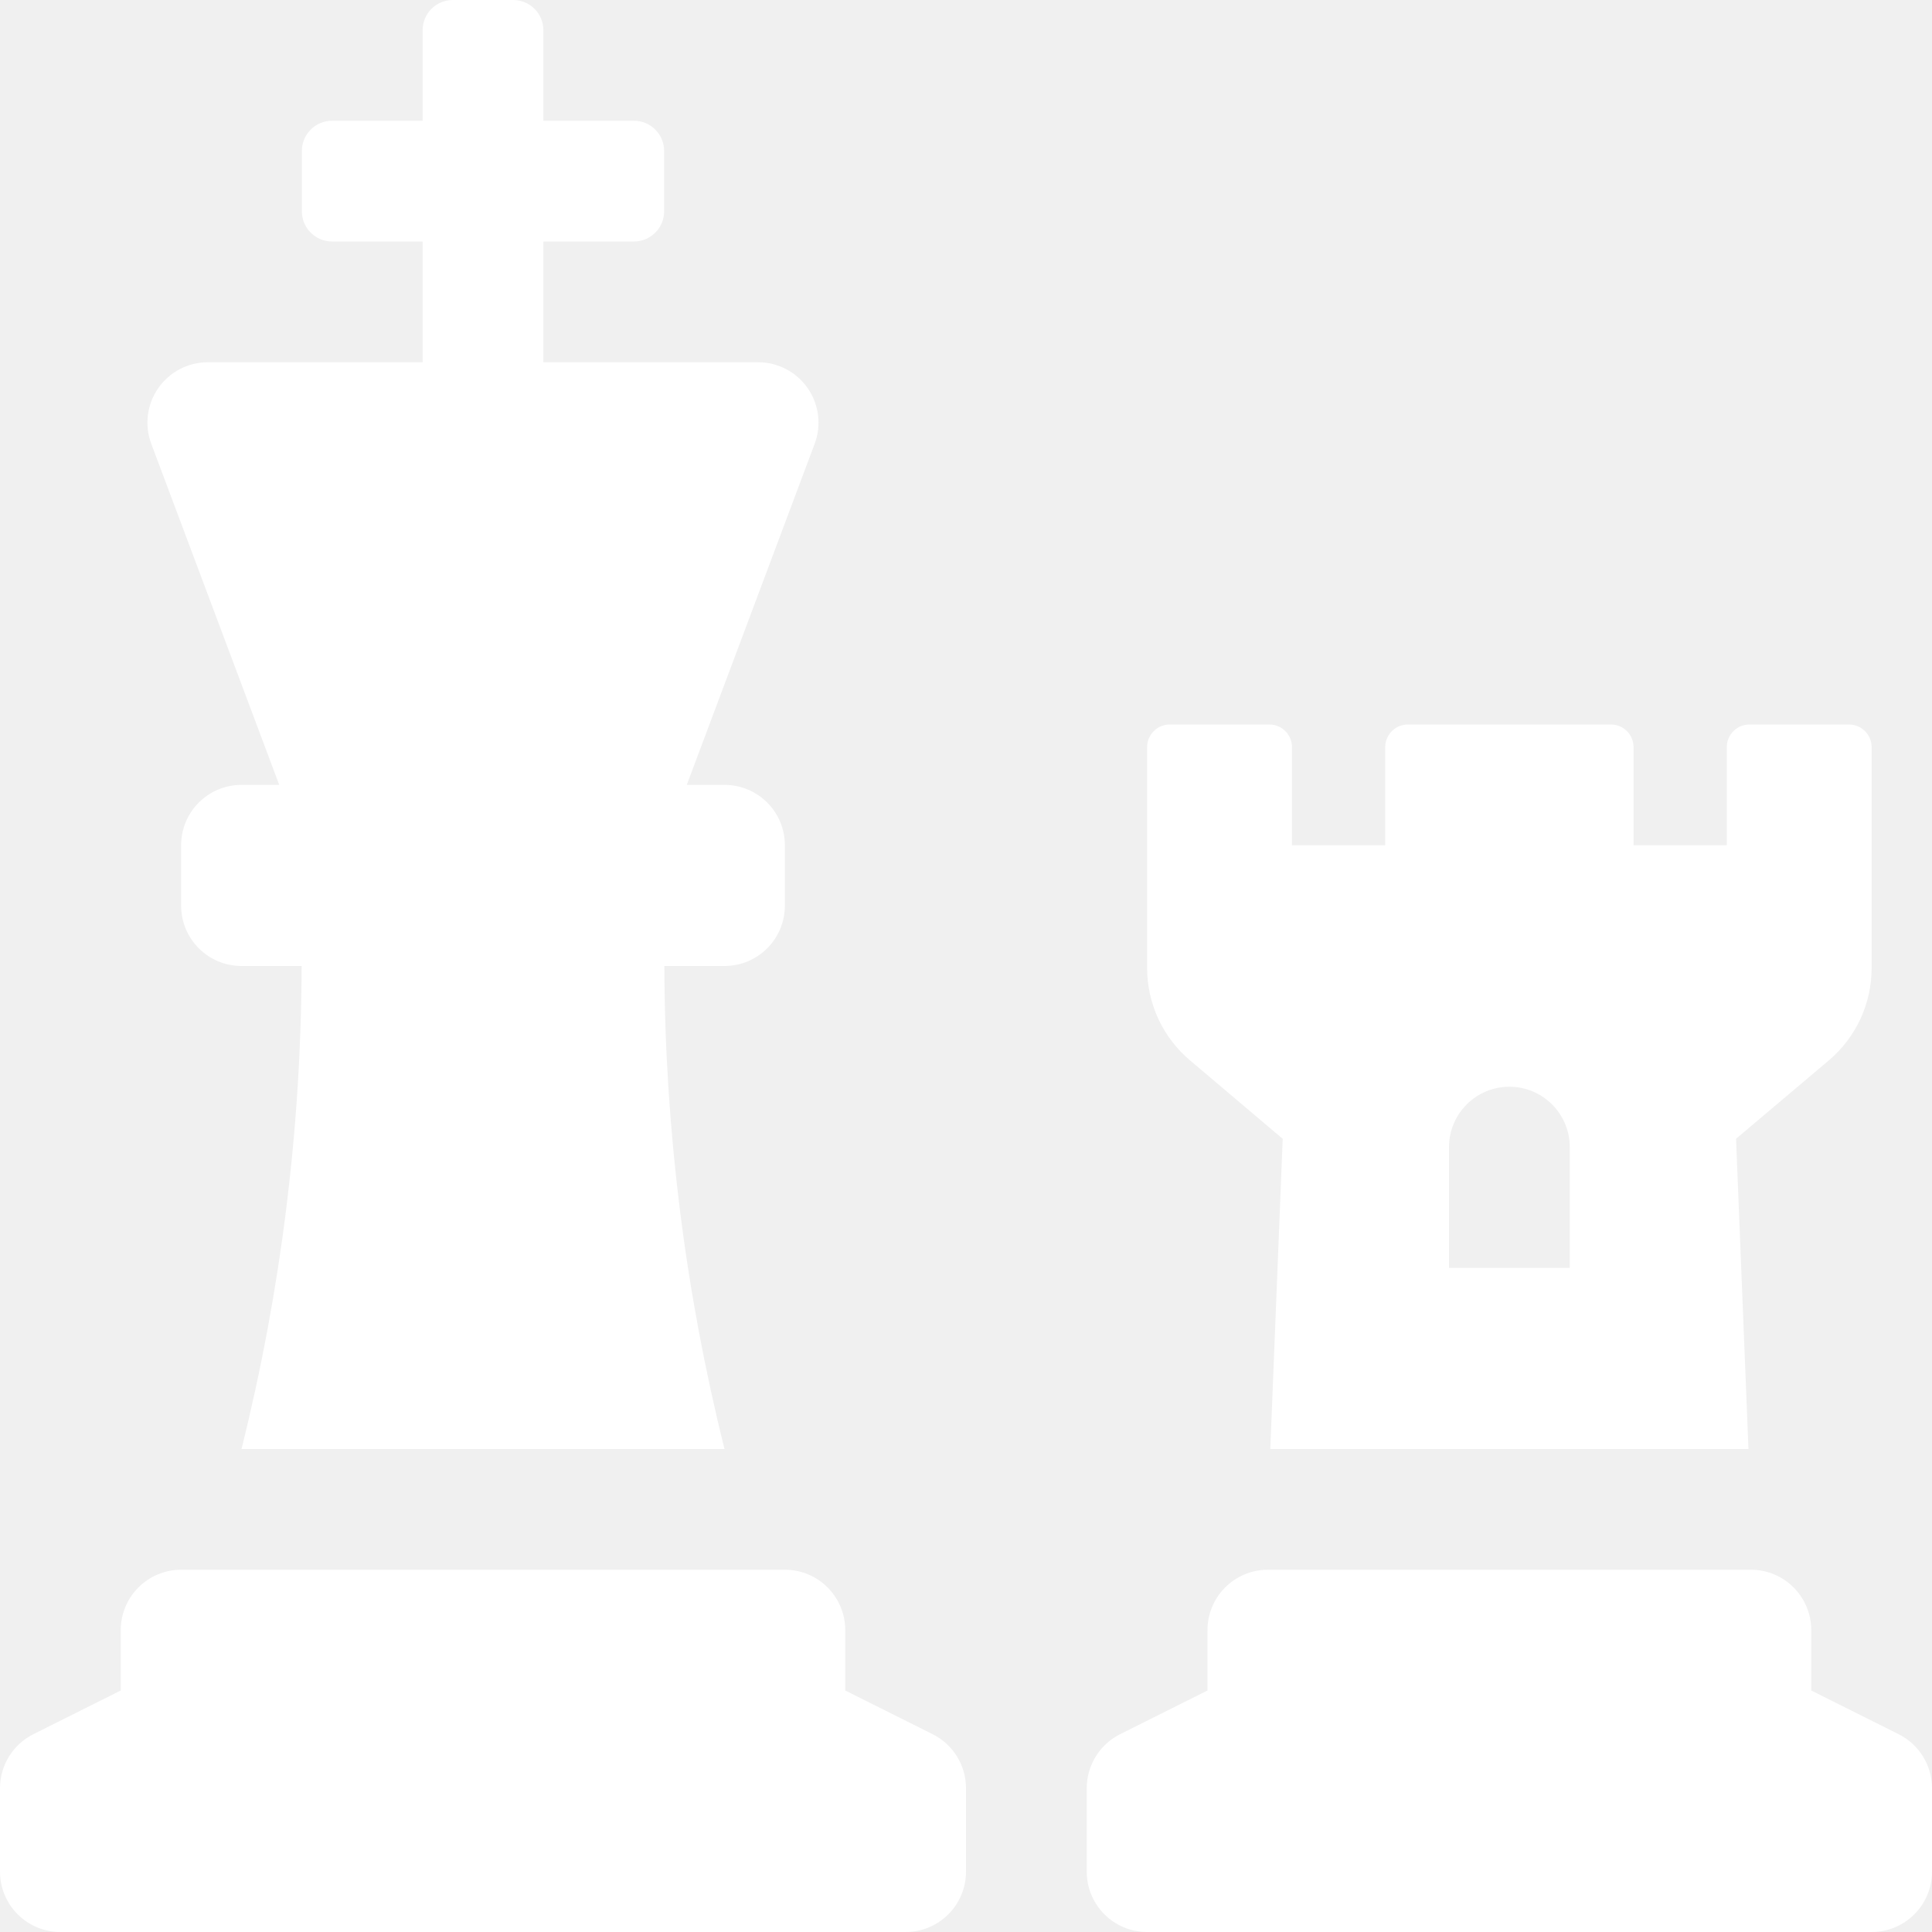
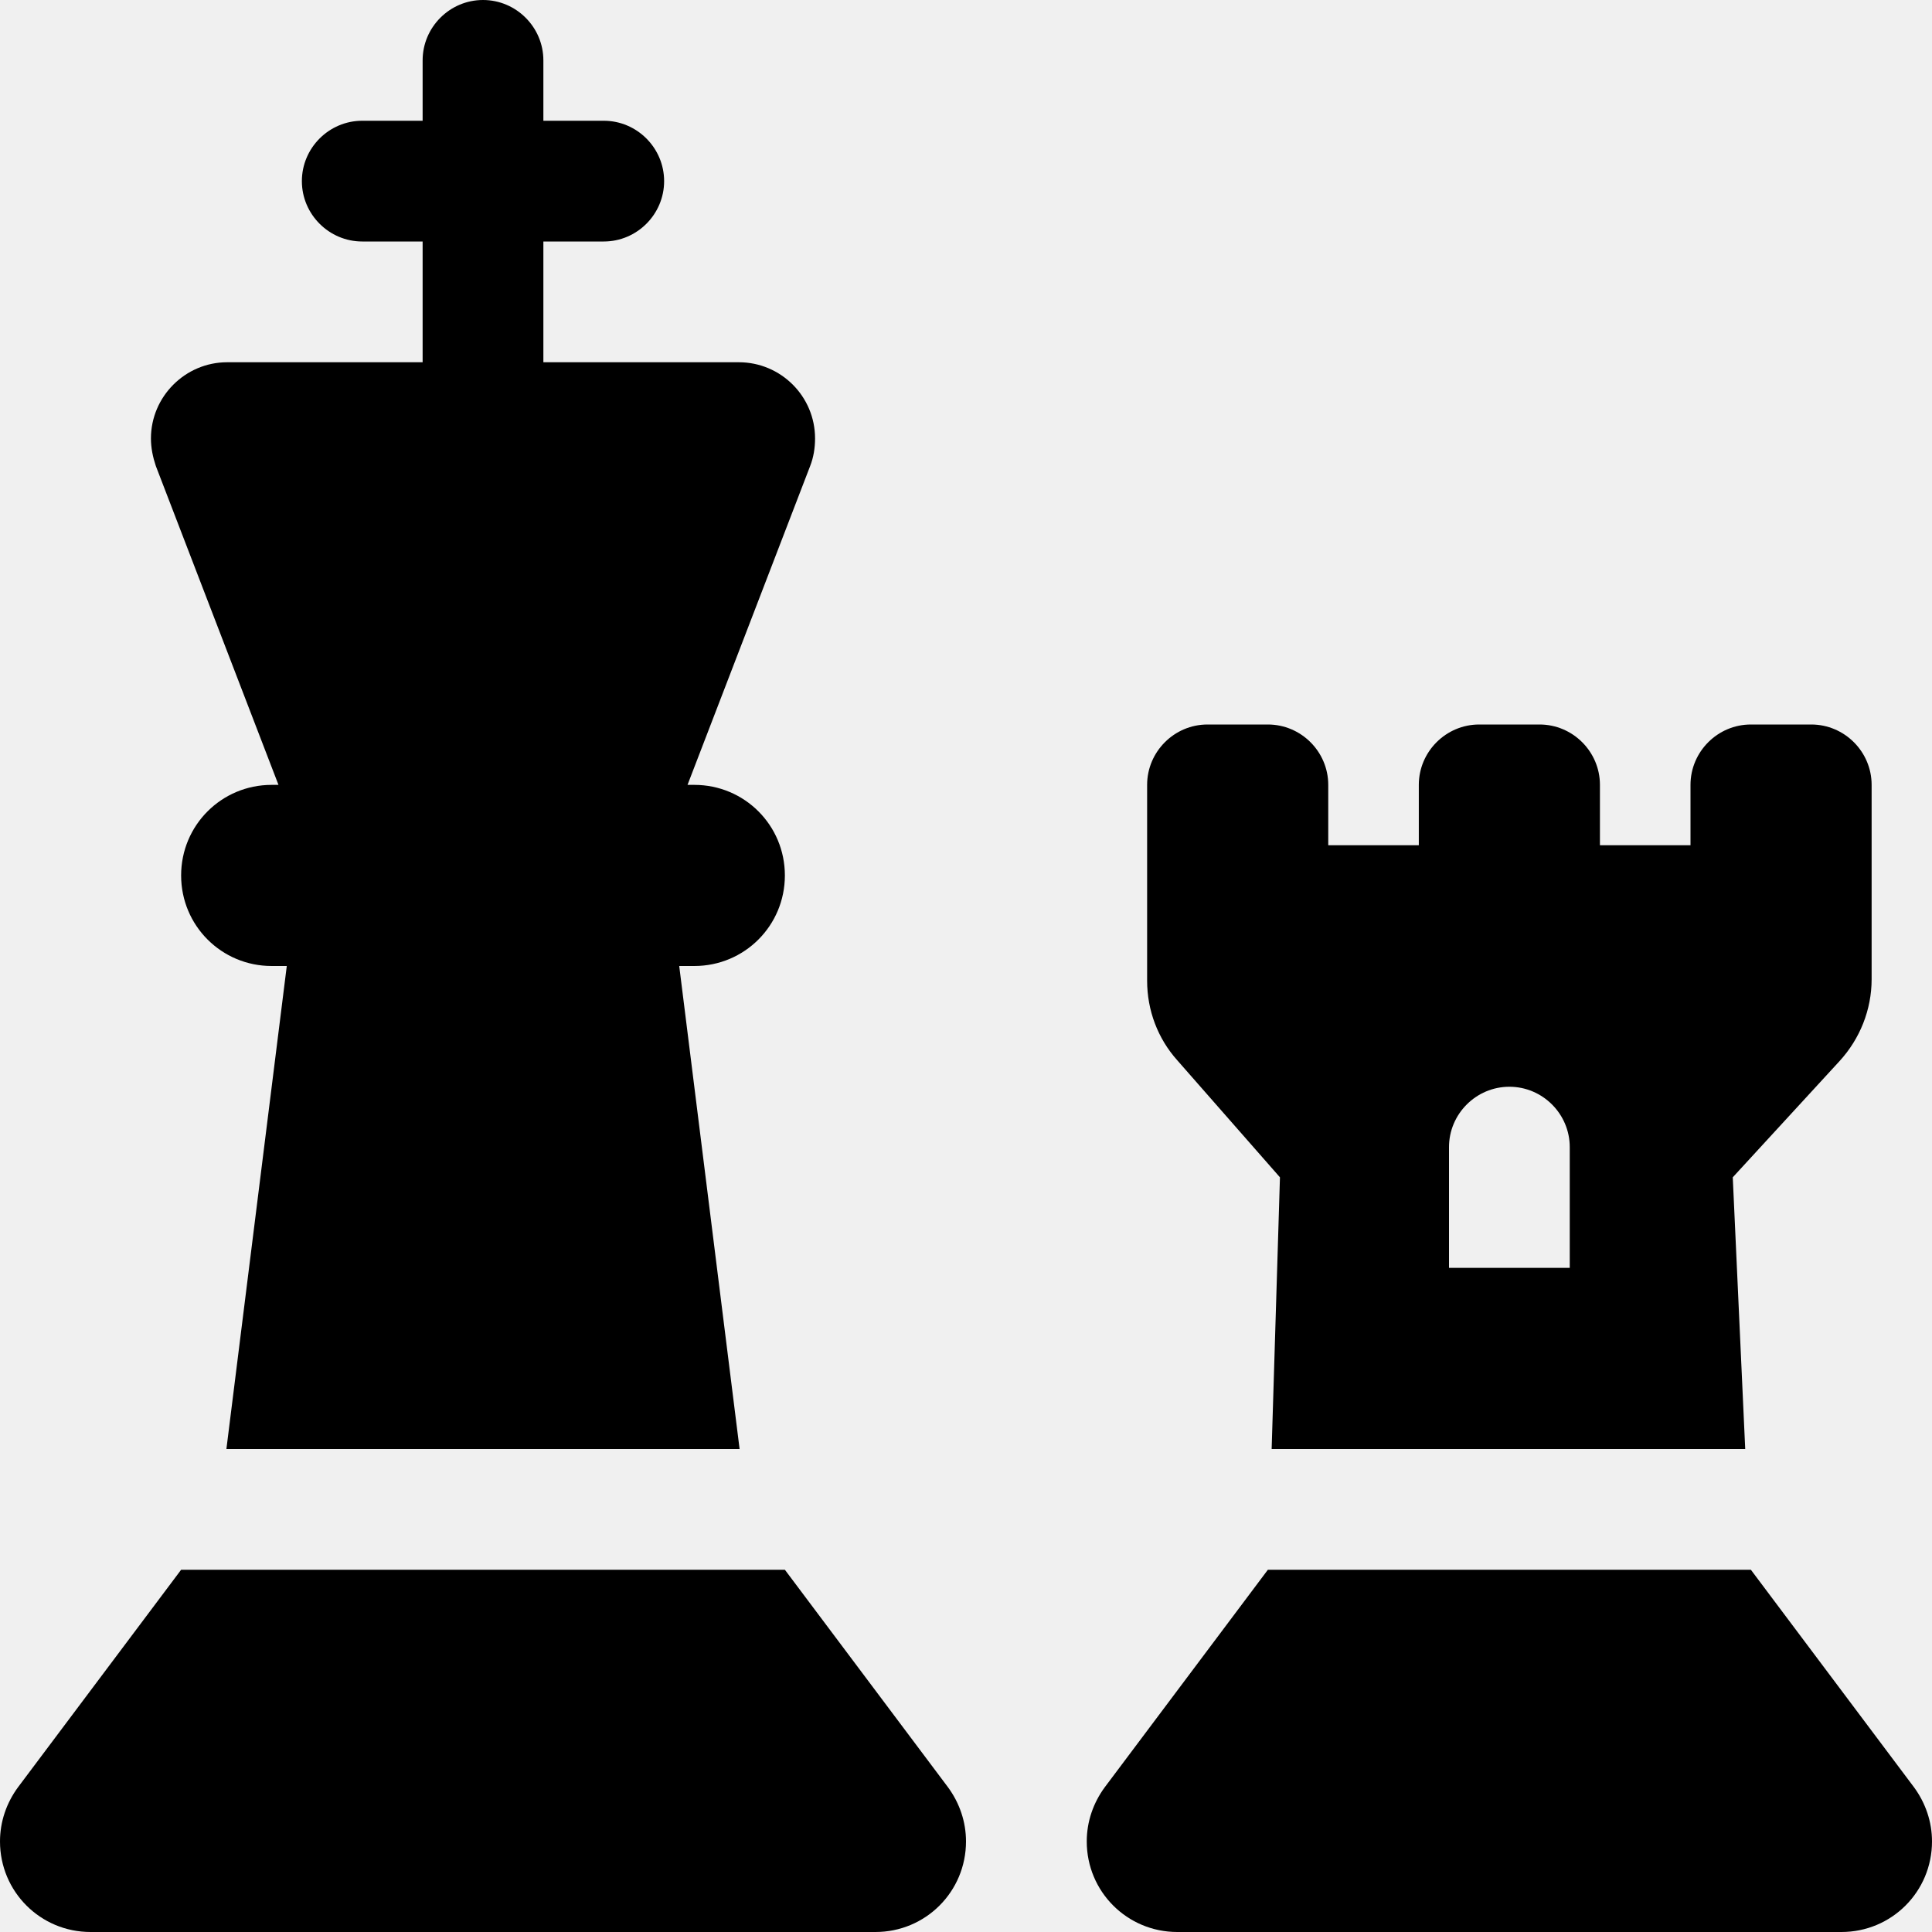
- <svg xmlns="http://www.w3.org/2000/svg" width="1em" height="1em" viewBox="0 0 512 512">
-   <path fill="white" d="M74 208H64a16 16 0 0 0-16 16v16a16 16 0 0 0 16 16h15.94A535.8 535.8 0 0 1 64 384h128a535.8 535.8 0 0 1-15.94-128H192a16 16 0 0 0 16-16v-16a16 16 0 0 0-16-16h-10l33.89-90.38a16 16 0 0 0-15-21.62H144V64h24a8 8 0 0 0 8-8V40a8 8 0 0 0-8-8h-24V8a8 8 0 0 0-8-8h-16a8 8 0 0 0-8 8v24H88a8 8 0 0 0-8 8v16a8 8 0 0 0 8 8h24v32H55.09a16 16 0 0 0-15 21.62zm173.16 251.58L224 448v-16a16 16 0 0 0-16-16H48a16 16 0 0 0-16 16v16L8.85 459.58A16 16 0 0 0 0 473.89V496a16 16 0 0 0 16 16h224a16 16 0 0 0 16-16v-22.11a16 16 0 0 0-8.84-14.31m92.77-157.78l-3.29 82.2h126.72l-3.29-82.21l24.6-20.79A32 32 0 0 0 496 256.54V198a6 6 0 0 0-6-6h-26.38a6 6 0 0 0-6 6v26h-24.71v-26a6 6 0 0 0-6-6H373.1a6 6 0 0 0-6 6v26h-24.71v-26a6 6 0 0 0-6-6H310a6 6 0 0 0-6 6v58.6a32 32 0 0 0 11.36 24.4zM384 304a16 16 0 0 1 32 0v32h-32zm119.16 155.58L480 448v-16a16 16 0 0 0-16-16H336a16 16 0 0 0-16 16v16l-23.15 11.58a16 16 0 0 0-8.85 14.31V496a16 16 0 0 0 16 16h192a16 16 0 0 0 16-16v-22.11a16 16 0 0 0-8.84-14.31" />
+ <svg xmlns="http://www.w3.org/2000/svg" width="512" height="512" viewBox="0 0 512 512">
+   <path fill="currentColor" d="M144 16c0-8.8-7.2-16-16-16s-16 7.2-16 16v16H96c-8.8 0-16 7.2-16 16s7.2 16 16 16h16v32H60.2C49.1 96 40 105.1 40 116.2c0 2.5.5 4.9 1.3 7.3L73.8 208H72c-13.3 0-24 10.7-24 24s10.7 24 24 24h4L60 384h136l-16-128h4c13.3 0 24-10.7 24-24s-10.7-24-24-24h-1.8l32.5-84.5c.9-2.3 1.3-4.8 1.3-7.3c0-11.2-9.1-20.2-20.2-20.2H144V64h16c8.8 0 16-7.2 16-16s-7.2-16-16-16h-16zM48 416L4.8 473.6C1.7 477.8 0 482.8 0 488c0 13.3 10.7 24 24 24h208c13.3 0 24-10.7 24-24c0-5.2-1.7-10.2-4.8-14.4L208 416zm288 0l-43.2 57.6c-3.1 4.2-4.8 9.2-4.8 14.4c0 13.3 10.7 24 24 24h176c13.3 0 24-10.7 24-24c0-5.2-1.7-10.2-4.8-14.4L464 416zm-32-208v51.9c0 7.8 2.8 15.3 8 21.1l27.2 31l-2.2 72h125.5l-3.3-72l28.3-30.8c5.4-5.9 8.5-13.6 8.5-21.7V208c0-8.8-7.2-16-16-16h-16c-8.8 0-16 7.2-16 16v16h-24v-16c0-8.8-7.2-16-16-16h-16c-8.8 0-16 7.2-16 16v16h-24v-16c0-8.8-7.2-16-16-16h-16c-8.8 0-16 7.2-16 16m80 96c0-8.8 7.2-16 16-16s16 7.2 16 16v32h-32z" />
</svg>
